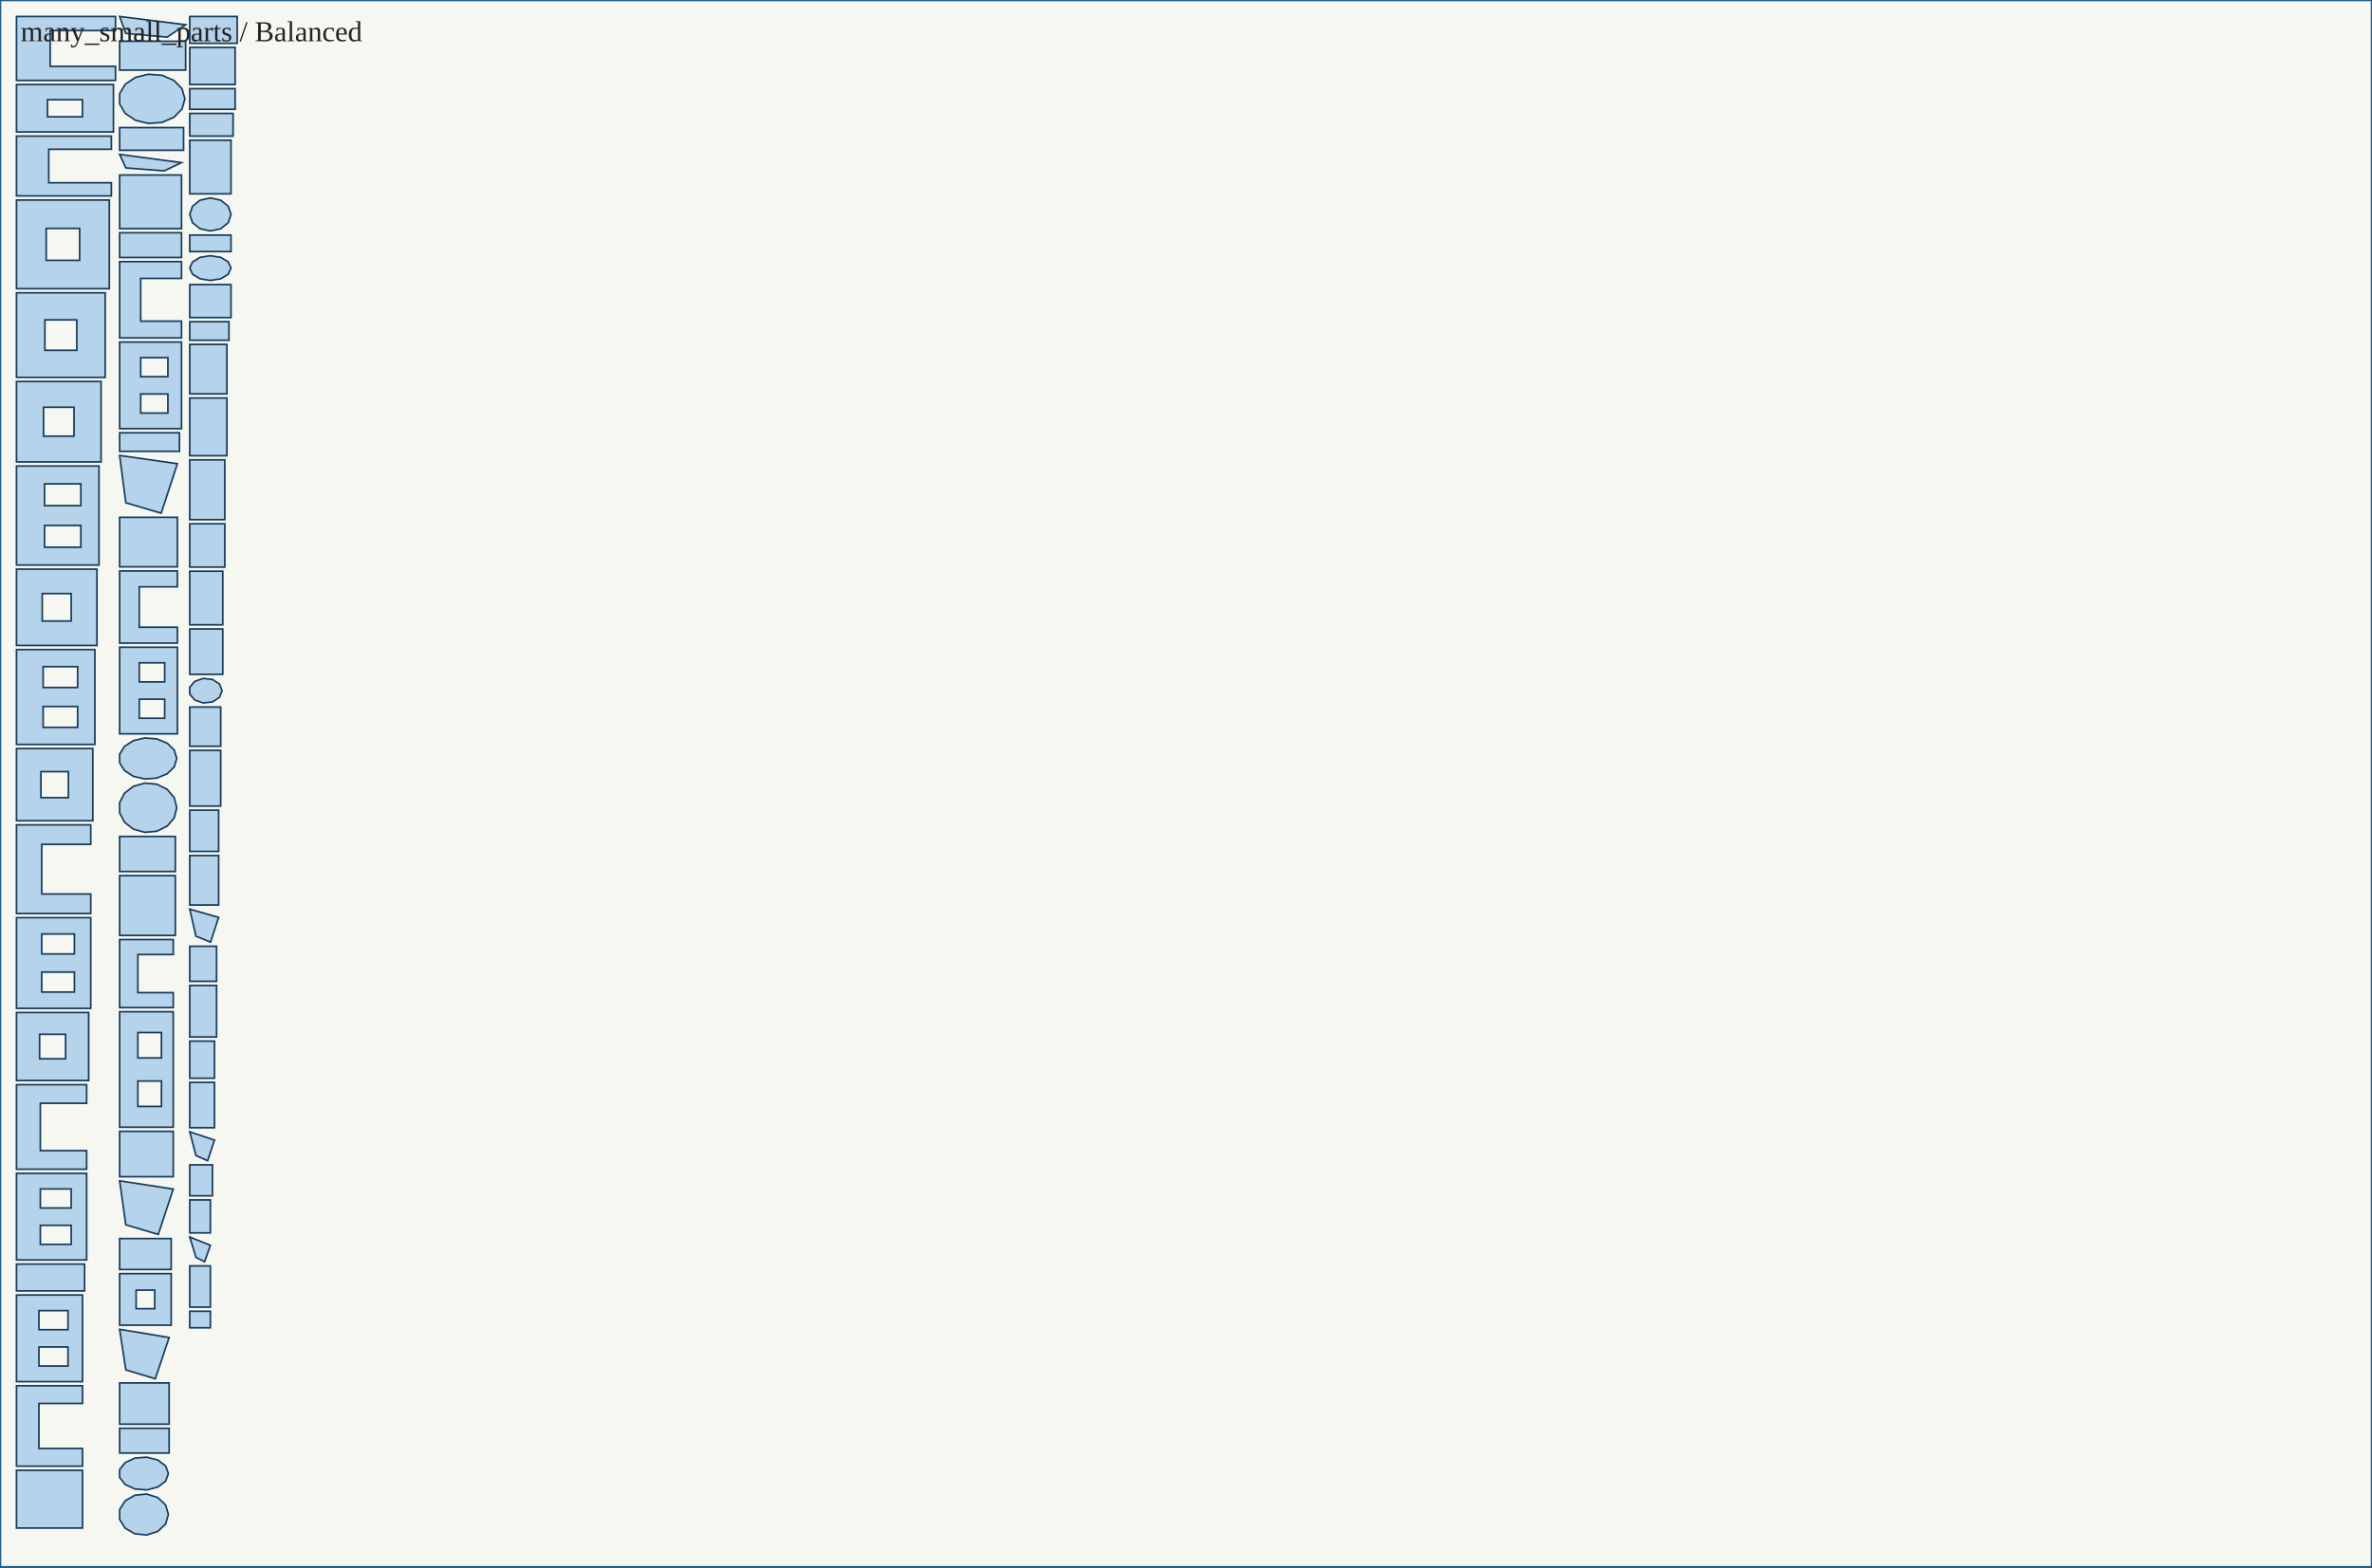
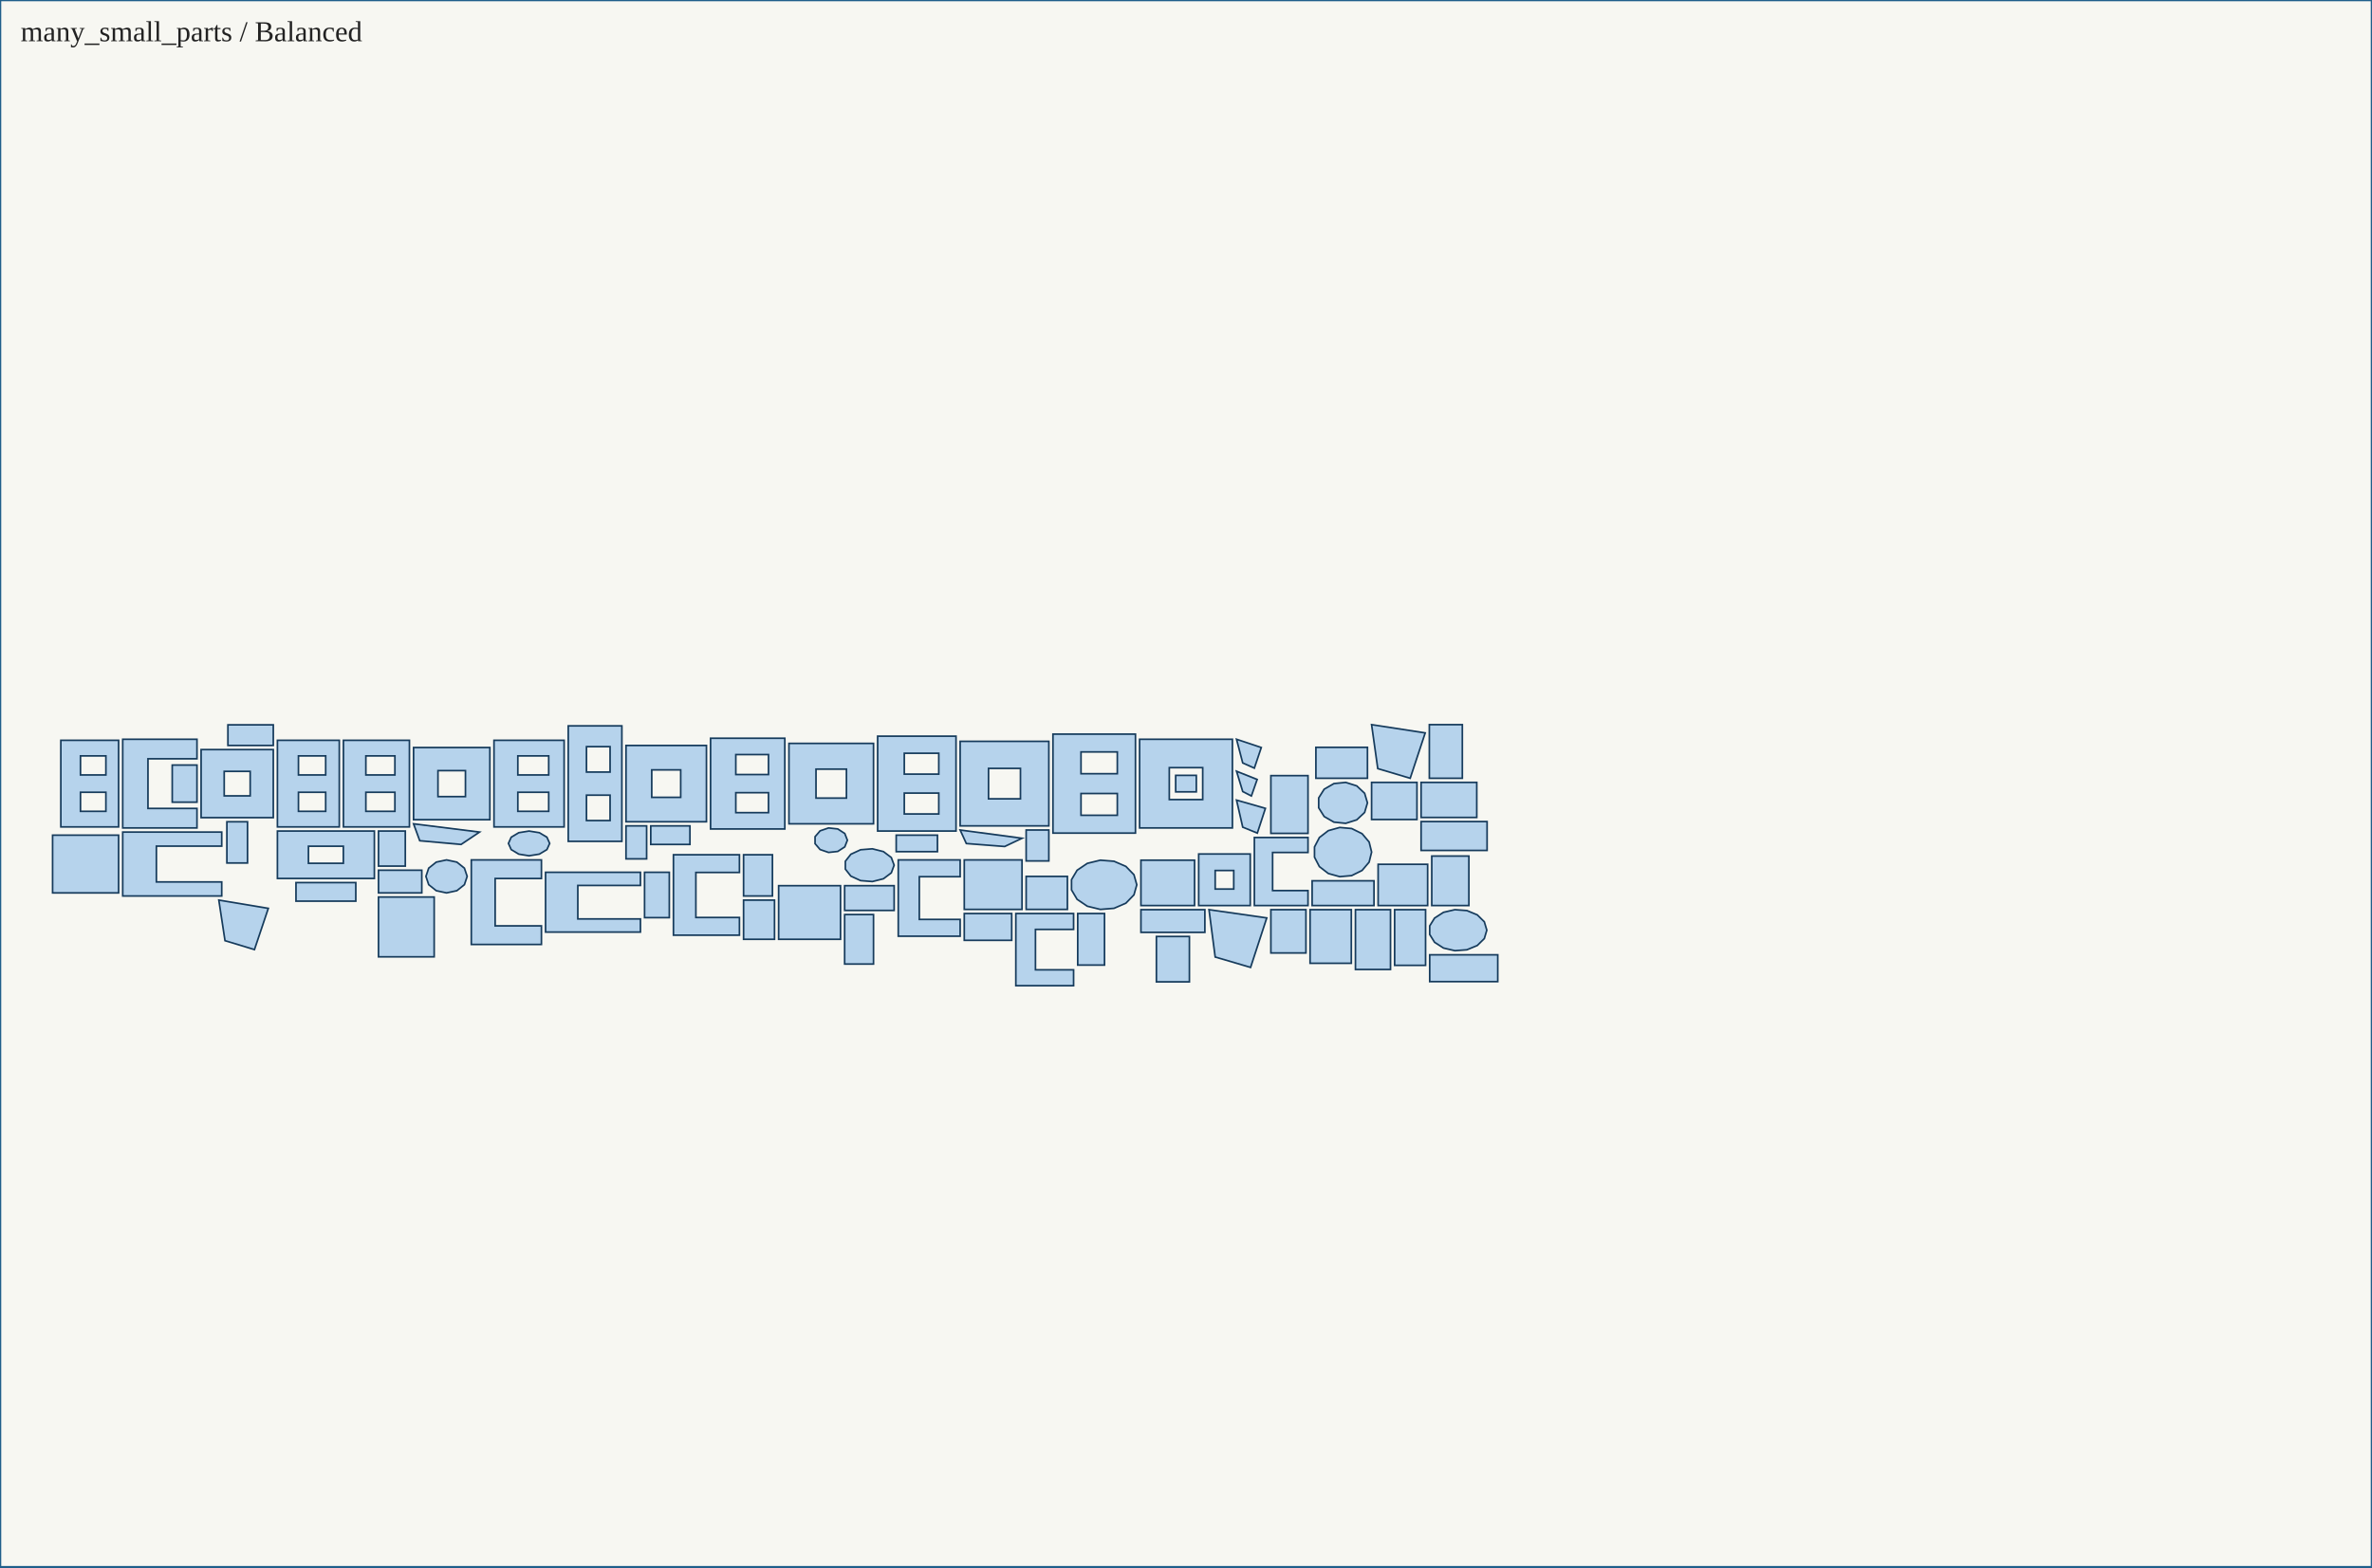
<svg xmlns="http://www.w3.org/2000/svg" width="1150.000" height="760.000" viewBox="0 0 1150.000 760.000">
  <rect x="0" y="0" width="1150.000" height="760.000" fill="#f7f7f2" />
  <g fill="none" stroke="#2a2a2a" stroke-width="1.2">
    <path d="M 0.000 0.000 L 1150.000 0.000 L 1150.000 760.000 L 0.000 760.000 L 0.000 0.000 Z" stroke="#1f5f8b" />
  </g>
  <g fill="#86b8e7" fill-opacity="0.58" stroke="#163b5c" stroke-width="0.8">
    <g id="part-0">
-       <path d="M 8.000 491.000 L 43.000 491.000 L 43.000 524.000 L 8.000 524.000 L 8.000 491.000 Z" />
-       <path d="M 19.200 501.560 L 19.200 513.440 L 31.800 513.440 L 31.800 501.560 L 19.200 501.560 Z" fill="#f7f7f2" fill-opacity="1" stroke="#163b5c" />
+       <path d="M 97.500 363.500 L 132.500 363.500 L 132.500 396.500 L 97.500 396.500 L 97.500 363.500 Z" />
+       <path d="M 108.700 374.060 L 108.700 385.940 L 121.300 385.940 L 121.300 374.060 L 108.700 374.060 Z" fill="#f7f7f2" fill-opacity="1" stroke="#163b5c" />
    </g>
    <g id="part-1">
-       <path d="M 58.000 490.627 L 84.000 490.627 L 84.000 546.627 L 58.000 546.627 L 58.000 490.627 Z" />
-       <path d="M 66.840 500.707 L 66.840 513.027 L 78.280 513.027 L 78.280 500.707 L 66.840 500.707 Z" fill="#f7f7f2" fill-opacity="1" stroke="#163b5c" />
-       <path d="M 66.840 524.227 L 66.840 536.547 L 78.280 536.547 L 78.280 524.227 L 66.840 524.227 Z" fill="#f7f7f2" fill-opacity="1" stroke="#163b5c" />
+       <path d="M 275.500 352.000 L 301.500 352.000 L 301.500 408.000 L 275.500 408.000 L 275.500 352.000 Z" />
+       <path d="M 284.340 362.080 L 284.340 374.400 L 295.780 374.400 L 295.780 362.080 L 284.340 362.080 Z" fill="#f7f7f2" fill-opacity="1" stroke="#163b5c" />
+       <path d="M 284.340 385.600 L 284.340 397.920 L 295.780 397.920 L 295.780 385.600 L 284.340 385.600 Z" fill="#f7f7f2" fill-opacity="1" stroke="#163b5c" />
    </g>
    <g id="part-2">
-       <path d="M 8.000 66.000 L 54.000 66.000 L 54.000 72.380 L 23.640 72.380 L 23.640 88.620 L 54.000 88.620 L 54.000 95.000 L 8.000 95.000 L 8.000 66.000 Z" />
+       <path d="M 264.500 423.000 L 310.500 423.000 L 310.500 429.380 L 280.140 429.380 L 280.140 445.620 L 310.500 445.620 L 310.500 452.000 L 264.500 452.000 L 264.500 423.000 Z" />
    </g>
    <g id="part-3">
-       <path d="M 58.000 644.627 L 82.000 648.627 L 75.280 668.627 L 61.000 664.307 L 58.000 644.627 Z" />
+       <path d="M 106.086 436.490 L 130.086 440.490 L 123.366 460.490 L 109.086 456.170 L 106.086 436.490 Z" />
    </g>
    <g id="part-4">
-       <path d="M 107.676 334.939 L 106.406 338.183 L 102.999 340.397 L 98.537 340.878 L 94.437 339.473 L 92.000 336.629 L 92.000 333.249 L 94.437 330.404 L 98.537 329.000 L 102.999 329.481 L 106.406 331.695 L 107.676 334.939 Z" />
+       <path d="M 410.838 407.439 L 409.568 410.683 L 406.161 412.897 L 401.699 413.378 L 397.599 411.973 L 395.162 409.129 L 395.162 405.749 L 397.599 402.904 L 401.699 401.500 L 406.161 401.981 L 409.568 404.195 L 410.838 407.439 Z" />
    </g>
    <g id="part-5">
-       <path d="M 92.000 613.878 L 102.000 613.878 L 102.000 633.878 L 92.000 633.878 L 92.000 613.878 Z" />
+       <path d="M 110.000 398.500 L 120.000 398.500 L 120.000 418.500 L 110.000 418.500 L 110.000 398.500 Z" />
    </g>
    <g id="part-6">
-       <path d="M 58.000 424.627 L 85.000 424.627 L 85.000 453.627 L 58.000 453.627 L 58.000 424.627 Z" />
+       <path d="M 183.500 435.000 L 210.500 435.000 L 210.500 464.000 L 183.500 464.000 L 183.500 435.000 Z" />
    </g>
    <g id="part-7">
-       <path d="M 92.000 138.000 L 112.000 138.000 L 112.000 154.000 L 92.000 154.000 L 92.000 138.000 Z" />
+       <path d="M 497.500 425.000 L 517.500 425.000 L 517.500 441.000 L 497.500 441.000 L 497.500 425.000 Z" />
    </g>
    <g id="part-8">
-       <path d="M 92.000 477.878 L 105.000 477.878 L 105.000 502.878 L 92.000 502.878 L 92.000 477.878 Z" />
+       <path d="M 522.500 443.000 L 535.500 443.000 L 535.500 468.000 L 522.500 468.000 L 522.500 443.000 Z" />
    </g>
    <g id="part-9">
-       <path d="M 58.000 112.869 L 88.000 112.869 L 88.000 124.869 L 58.000 124.869 L 58.000 112.869 Z" />
+       <path d="M 636.150 427.131 L 666.150 427.131 L 666.150 439.131 L 636.150 439.131 L 636.150 427.131 Z" />
    </g>
    <g id="part-10">
-       <path d="M 8.000 363.000 L 45.000 363.000 L 45.000 398.000 L 8.000 398.000 L 8.000 363.000 Z" />
-       <path d="M 19.840 374.200 L 19.840 386.800 L 33.160 386.800 L 33.160 374.200 L 19.840 374.200 Z" fill="#f7f7f2" fill-opacity="1" stroke="#163b5c" />
+       <path d="M 200.500 362.500 L 237.500 362.500 L 237.500 397.500 L 200.500 397.500 L 200.500 362.500 Z" />
+       <path d="M 212.340 373.700 L 212.340 386.300 L 225.660 386.300 L 225.660 373.700 L 212.340 373.700 Z" fill="#f7f7f2" fill-opacity="1" stroke="#163b5c" />
    </g>
    <g id="part-11">
-       <path d="M 58.000 313.869 L 86.000 313.869 L 86.000 355.869 L 58.000 355.869 L 58.000 313.869 Z" />
-       <path d="M 67.520 321.429 L 67.520 330.669 L 79.840 330.669 L 79.840 321.429 L 67.520 321.429 Z" fill="#f7f7f2" fill-opacity="1" stroke="#163b5c" />
-       <path d="M 67.520 339.069 L 67.520 348.309 L 79.840 348.309 L 79.840 339.069 L 67.520 339.069 Z" fill="#f7f7f2" fill-opacity="1" stroke="#163b5c" />
+       <path d="M 29.500 359.000 L 57.500 359.000 L 57.500 401.000 L 29.500 401.000 L 29.500 359.000 Z" />
+       <path d="M 39.020 366.560 L 39.020 375.800 L 51.340 375.800 L 51.340 366.560 L 39.020 366.560 Z" fill="#f7f7f2" fill-opacity="1" stroke="#163b5c" />
+       <path d="M 39.020 384.200 L 39.020 393.440 L 51.340 393.440 L 51.340 384.200 L 39.020 384.200 Z" fill="#f7f7f2" fill-opacity="1" stroke="#163b5c" />
    </g>
    <g id="part-12">
-       <path d="M 8.000 8.000 L 56.000 8.000 L 56.000 14.820 L 24.320 14.820 L 24.320 32.180 L 56.000 32.180 L 56.000 39.000 L 8.000 39.000 L 8.000 8.000 Z" />
+       <path d="M 59.500 403.500 L 107.500 403.500 L 107.500 410.320 L 75.820 410.320 L 75.820 427.680 L 107.500 427.680 L 107.500 434.500 L 59.500 434.500 L 59.500 403.500 Z" />
    </g>
    <g id="part-13">
-       <path d="M 58.000 572.627 L 84.000 576.627 L 76.720 598.627 L 61.000 593.947 L 58.000 572.627 Z" />
+       <path d="M 664.976 351.409 L 690.976 355.409 L 683.696 377.409 L 667.976 372.729 L 664.976 351.409 Z" />
    </g>
    <g id="part-14">
-       <path d="M 112.000 130.000 L 110.660 133.000 L 107.000 135.196 L 102.000 136.000 L 97.000 135.196 L 93.340 133.000 L 92.000 130.000 L 93.340 127.000 L 97.000 124.804 L 102.000 124.000 L 107.000 124.804 L 110.660 127.000 L 112.000 130.000 Z" />
+       <path d="M 266.500 409.000 L 265.160 412.000 L 261.500 414.196 L 256.500 415.000 L 251.500 414.196 L 247.840 412.000 L 246.500 409.000 L 247.840 406.000 L 251.500 403.804 L 256.500 403.000 L 261.500 403.804 L 265.160 406.000 L 266.500 409.000 Z" />
    </g>
    <g id="part-15">
-       <path d="M 92.000 524.878 L 104.000 524.878 L 104.000 546.878 L 92.000 546.878 L 92.000 524.878 Z" />
+       <path d="M 312.500 423.000 L 324.500 423.000 L 324.500 445.000 L 312.500 445.000 L 312.500 423.000 Z" />
    </g>
    <g id="part-16">
-       <path d="M 58.000 209.869 L 87.000 209.869 L 87.000 218.869 L 58.000 218.869 L 58.000 209.869 Z" />
+       <path d="M 143.500 428.000 L 172.500 428.000 L 172.500 437.000 L 143.500 437.000 L 143.500 428.000 Z" />
    </g>
    <g id="part-17">
-       <path d="M 92.000 23.000 L 114.000 23.000 L 114.000 41.000 L 92.000 41.000 L 92.000 23.000 Z" />
+       <path d="M 664.976 379.409 L 686.976 379.409 L 686.976 397.409 L 664.976 397.409 L 664.976 379.409 Z" />
    </g>
    <g id="part-18">
-       <path d="M 92.000 363.878 L 107.000 363.878 L 107.000 390.878 L 92.000 390.878 L 92.000 363.878 Z" />
+       <path d="M 676.150 441.131 L 691.150 441.131 L 691.150 468.131 L 676.150 468.131 L 676.150 441.131 Z" />
    </g>
    <g id="part-19">
-       <path d="M 58.000 20.000 L 90.000 20.000 L 90.000 34.000 L 58.000 34.000 L 58.000 20.000 Z" />
+       <path d="M 688.976 398.409 L 720.976 398.409 L 720.976 412.409 L 688.976 412.409 L 688.976 398.409 Z" />
    </g>
    <g id="part-20">
-       <path d="M 8.000 276.000 L 47.000 276.000 L 47.000 313.000 L 8.000 313.000 L 8.000 276.000 Z" />
-       <path d="M 20.480 287.840 L 20.480 301.160 L 34.520 301.160 L 34.520 287.840 L 20.480 287.840 Z" fill="#f7f7f2" fill-opacity="1" stroke="#163b5c" />
+       <path d="M 303.500 361.500 L 342.500 361.500 L 342.500 398.500 L 303.500 398.500 L 303.500 361.500 Z" />
+       <path d="M 315.980 373.340 L 315.980 386.660 L 330.020 386.660 L 330.020 373.340 L 315.980 373.340 Z" fill="#f7f7f2" fill-opacity="1" stroke="#163b5c" />
    </g>
    <g id="part-21">
-       <path d="M 58.000 165.869 L 88.000 165.869 L 88.000 207.869 L 58.000 207.869 L 58.000 165.869 Z" />
-       <path d="M 68.200 173.429 L 68.200 182.669 L 81.400 182.669 L 81.400 173.429 L 68.200 173.429 Z" fill="#f7f7f2" fill-opacity="1" stroke="#163b5c" />
-       <path d="M 68.200 191.069 L 68.200 200.309 L 81.400 200.309 L 81.400 191.069 L 68.200 191.069 Z" fill="#f7f7f2" fill-opacity="1" stroke="#163b5c" />
+       <path d="M 134.500 359.000 L 164.500 359.000 L 164.500 401.000 L 134.500 401.000 L 134.500 359.000 Z" />
+       <path d="M 144.700 366.560 L 144.700 375.800 L 157.900 375.800 L 157.900 366.560 L 144.700 366.560 Z" fill="#f7f7f2" fill-opacity="1" stroke="#163b5c" />
+       <path d="M 144.700 384.200 L 144.700 393.440 L 157.900 393.440 L 157.900 384.200 L 144.700 384.200 Z" fill="#f7f7f2" fill-opacity="1" stroke="#163b5c" />
    </g>
    <g id="part-22">
-       <path d="M 58.000 455.627 L 84.000 455.627 L 84.000 462.887 L 66.840 462.887 L 66.840 481.367 L 84.000 481.367 L 84.000 488.627 L 58.000 488.627 L 58.000 455.627 Z" />
+       <path d="M 608.150 406.131 L 634.150 406.131 L 634.150 413.391 L 616.990 413.391 L 616.990 431.871 L 634.150 431.871 L 634.150 439.131 L 608.150 439.131 L 608.150 406.131 Z" />
    </g>
    <g id="part-23">
-       <path d="M 58.000 220.869 L 86.000 224.869 L 78.160 248.869 L 61.000 243.829 L 58.000 220.869 Z" />
+       <path d="M 586.150 441.131 L 614.150 445.131 L 606.310 469.131 L 589.150 464.091 L 586.150 441.131 Z" />
    </g>
    <g id="part-24">
-       <path d="M 112.000 104.000 L 110.660 108.000 L 107.000 110.928 L 102.000 112.000 L 97.000 110.928 L 93.340 108.000 L 92.000 104.000 L 93.340 100.000 L 97.000 97.072 L 102.000 96.000 L 107.000 97.072 L 110.660 100.000 L 112.000 104.000 Z" />
+       <path d="M 226.500 425.000 L 225.160 429.000 L 221.500 431.928 L 216.500 433.000 L 211.500 431.928 L 207.840 429.000 L 206.500 425.000 L 207.840 421.000 L 211.500 418.072 L 216.500 417.000 L 221.500 418.072 L 225.160 421.000 L 226.500 425.000 Z" />
    </g>
    <g id="part-25">
-       <path d="M 92.000 414.878 L 106.000 414.878 L 106.000 438.878 L 92.000 438.878 L 92.000 414.878 Z" />
+       <path d="M 409.500 443.500 L 423.500 443.500 L 423.500 467.500 L 409.500 467.500 L 409.500 443.500 Z" />
    </g>
    <g id="part-26">
-       <path d="M 58.000 61.869 L 89.000 61.869 L 89.000 72.869 L 58.000 72.869 L 58.000 61.869 Z" />
+       <path d="M 553.150 441.131 L 584.150 441.131 L 584.150 452.131 L 553.150 452.131 L 553.150 441.131 Z" />
    </g>
    <g id="part-27">
-       <path d="M 58.000 670.627 L 82.000 670.627 L 82.000 690.627 L 58.000 690.627 L 58.000 670.627 Z" />
+       <path d="M 668.150 419.131 L 692.150 419.131 L 692.150 439.131 L 668.150 439.131 L 668.150 419.131 Z" />
    </g>
    <g id="part-28">
-       <path d="M 92.000 223.000 L 109.000 223.000 L 109.000 252.000 L 92.000 252.000 L 92.000 223.000 Z" />
+       <path d="M 657.150 441.131 L 674.150 441.131 L 674.150 470.131 L 657.150 470.131 L 657.150 441.131 Z" />
    </g>
    <g id="part-29">
-       <path d="M 92.000 581.878 L 102.000 581.878 L 102.000 597.878 L 92.000 597.878 L 92.000 581.878 Z" />
+       <path d="M 303.500 400.500 L 313.500 400.500 L 313.500 416.500 L 303.500 416.500 L 303.500 400.500 Z" />
    </g>
    <g id="part-30">
-       <path d="M 8.000 185.000 L 49.000 185.000 L 49.000 224.000 L 8.000 224.000 L 8.000 185.000 Z" />
-       <path d="M 21.120 197.480 L 21.120 211.520 L 35.880 211.520 L 35.880 197.480 L 21.120 197.480 Z" fill="#f7f7f2" fill-opacity="1" stroke="#163b5c" />
+       <path d="M 382.500 360.500 L 423.500 360.500 L 423.500 399.500 L 382.500 399.500 L 382.500 360.500 Z" />
+       <path d="M 395.620 372.980 L 395.620 387.020 L 410.380 387.020 L 410.380 372.980 L 395.620 372.980 Z" fill="#f7f7f2" fill-opacity="1" stroke="#163b5c" />
    </g>
    <g id="part-31">
-       <path d="M 8.000 628.000 L 40.000 628.000 L 40.000 670.000 L 8.000 670.000 L 8.000 628.000 Z" />
-       <path d="M 18.880 635.560 L 18.880 644.800 L 32.960 644.800 L 32.960 635.560 L 18.880 635.560 Z" fill="#f7f7f2" fill-opacity="1" stroke="#163b5c" />
-       <path d="M 18.880 653.200 L 18.880 662.440 L 32.960 662.440 L 32.960 653.200 L 18.880 653.200 Z" fill="#f7f7f2" fill-opacity="1" stroke="#163b5c" />
+       <path d="M 166.500 359.000 L 198.500 359.000 L 198.500 401.000 L 166.500 401.000 L 166.500 359.000 Z" />
+       <path d="M 177.380 366.560 L 177.380 375.800 L 191.460 375.800 L 191.460 366.560 L 177.380 366.560 Z" fill="#f7f7f2" fill-opacity="1" stroke="#163b5c" />
+       <path d="M 177.380 384.200 L 177.380 393.440 L 191.460 393.440 L 191.460 384.200 L 177.380 384.200 Z" fill="#f7f7f2" fill-opacity="1" stroke="#163b5c" />
    </g>
    <g id="part-32">
-       <path d="M 58.000 276.869 L 86.000 276.869 L 86.000 284.569 L 67.520 284.569 L 67.520 304.169 L 86.000 304.169 L 86.000 311.869 L 58.000 311.869 L 58.000 276.869 Z" />
+       <path d="M 492.500 443.000 L 520.500 443.000 L 520.500 450.700 L 502.020 450.700 L 502.020 470.300 L 520.500 470.300 L 520.500 478.000 L 492.500 478.000 L 492.500 443.000 Z" />
    </g>
    <g id="part-33">
-       <path d="M 58.000 74.869 L 88.000 78.869 L 79.600 82.869 L 61.000 81.429 L 58.000 74.869 Z" />
+       <path d="M 465.500 402.500 L 495.500 406.500 L 487.100 410.500 L 468.500 409.060 L 465.500 402.500 Z" />
    </g>
    <g id="part-34">
-       <path d="M 81.651 714.569 L 80.277 718.287 L 76.468 721.153 L 71.098 722.511 L 65.396 722.049 L 60.669 719.874 L 58.000 716.484 L 58.000 712.655 L 60.669 709.264 L 65.396 707.089 L 71.098 706.627 L 76.468 707.985 L 80.277 710.851 L 81.651 714.569 Z" />
+       <path d="M 433.500 419.558 L 432.125 423.276 L 428.317 426.142 L 422.946 427.500 L 417.245 427.038 L 412.518 424.863 L 409.849 421.473 L 409.849 417.644 L 412.518 414.253 L 417.245 412.078 L 422.946 411.617 L 428.317 412.974 L 432.125 415.841 L 433.500 419.558 Z" />
    </g>
    <g id="part-35">
-       <path d="M 92.000 277.000 L 108.000 277.000 L 108.000 303.000 L 92.000 303.000 L 92.000 277.000 Z" />
+       <path d="M 692.976 351.409 L 708.976 351.409 L 708.976 377.409 L 692.976 377.409 L 692.976 351.409 Z" />
    </g>
    <g id="part-36">
-       <path d="M 8.000 613.000 L 41.000 613.000 L 41.000 626.000 L 8.000 626.000 L 8.000 613.000 Z" />
+       <path d="M 693.150 463.022 L 726.150 463.022 L 726.150 476.022 L 693.150 476.022 L 693.150 463.022 Z" />
    </g>
    <g id="part-37">
-       <path d="M 58.000 548.627 L 84.000 548.627 L 84.000 570.627 L 58.000 570.627 L 58.000 548.627 Z" />
+       <path d="M 553.150 417.131 L 579.150 417.131 L 579.150 439.131 L 553.150 439.131 L 553.150 417.131 Z" />
    </g>
    <g id="part-38">
-       <path d="M 92.000 156.000 L 111.000 156.000 L 111.000 165.000 L 92.000 165.000 L 92.000 156.000 Z" />
+       <path d="M 315.500 400.500 L 334.500 400.500 L 334.500 409.500 L 315.500 409.500 L 315.500 400.500 Z" />
    </g>
    <g id="part-39">
-       <path d="M 92.000 504.878 L 104.000 504.878 L 104.000 522.878 L 92.000 522.878 L 92.000 504.878 Z" />
+       <path d="M 83.500 371.000 L 95.500 371.000 L 95.500 389.000 L 83.500 389.000 L 83.500 371.000 Z" />
    </g>
    <g id="part-40">
-       <path d="M 8.000 142.000 L 51.000 142.000 L 51.000 183.000 L 8.000 183.000 L 8.000 142.000 Z" />
-       <path d="M 21.760 155.120 L 21.760 169.880 L 37.240 169.880 L 37.240 155.120 L 21.760 155.120 Z" fill="#f7f7f2" fill-opacity="1" stroke="#163b5c" />
+       <path d="M 465.500 359.500 L 508.500 359.500 L 508.500 400.500 L 465.500 400.500 L 465.500 359.500 Z" />
+       <path d="M 479.260 372.620 L 479.260 387.380 L 494.740 387.380 L 494.740 372.620 L 479.260 372.620 Z" fill="#f7f7f2" fill-opacity="1" stroke="#163b5c" />
    </g>
    <g id="part-41">
-       <path d="M 8.000 569.000 L 42.000 569.000 L 42.000 611.000 L 8.000 611.000 L 8.000 569.000 Z" />
-       <path d="M 19.560 576.560 L 19.560 585.800 L 34.520 585.800 L 34.520 576.560 L 19.560 576.560 Z" fill="#f7f7f2" fill-opacity="1" stroke="#163b5c" />
-       <path d="M 19.560 594.200 L 19.560 603.440 L 34.520 603.440 L 34.520 594.200 L 19.560 594.200 Z" fill="#f7f7f2" fill-opacity="1" stroke="#163b5c" />
+       <path d="M 239.500 359.000 L 273.500 359.000 L 273.500 401.000 L 239.500 401.000 L 239.500 359.000 Z" />
+       <path d="M 251.060 366.560 L 251.060 375.800 L 266.020 375.800 L 266.020 366.560 L 251.060 366.560 Z" fill="#f7f7f2" fill-opacity="1" stroke="#163b5c" />
+       <path d="M 251.060 384.200 L 251.060 393.440 L 266.020 393.440 L 266.020 384.200 L 251.060 384.200 Z" fill="#f7f7f2" fill-opacity="1" stroke="#163b5c" />
    </g>
    <g id="part-42">
-       <path d="M 58.000 126.869 L 88.000 126.869 L 88.000 135.009 L 68.200 135.009 L 68.200 155.729 L 88.000 155.729 L 88.000 163.869 L 58.000 163.869 L 58.000 126.869 Z" />
+       <path d="M 435.500 417.000 L 465.500 417.000 L 465.500 425.140 L 445.700 425.140 L 445.700 445.860 L 465.500 445.860 L 465.500 454.000 L 435.500 454.000 L 435.500 417.000 Z" />
    </g>
    <g id="part-43">
-       <path d="M 58.000 8.000 L 90.000 12.000 L 81.040 18.000 L 61.000 16.200 L 58.000 8.000 Z" />
+       <path d="M 200.500 399.500 L 232.500 403.500 L 223.540 409.500 L 203.500 407.700 L 200.500 399.500 Z" />
    </g>
    <g id="part-44">
-       <path d="M 81.651 734.438 L 80.277 739.085 L 76.468 742.668 L 71.098 744.365 L 65.396 743.788 L 60.669 741.069 L 58.000 736.831 L 58.000 732.045 L 60.669 727.807 L 65.396 725.088 L 71.098 724.511 L 76.468 726.208 L 80.277 729.791 L 81.651 734.438 Z" />
+       <path d="M 662.976 389.336 L 661.601 393.983 L 657.793 397.566 L 652.422 399.263 L 646.721 398.686 L 641.994 395.967 L 639.325 391.729 L 639.325 386.943 L 641.994 382.705 L 646.721 379.986 L 652.422 379.409 L 657.793 381.106 L 661.601 384.689 L 662.976 389.336 Z" />
    </g>
    <g id="part-45">
-       <path d="M 92.000 193.000 L 110.000 193.000 L 110.000 221.000 L 92.000 221.000 L 92.000 193.000 Z" />
+       <path d="M 616.150 376.131 L 634.150 376.131 L 634.150 404.131 L 616.150 404.131 L 616.150 376.131 Z" />
    </g>
    <g id="part-46">
-       <path d="M 92.000 564.878 L 103.000 564.878 L 103.000 579.878 L 92.000 579.878 L 92.000 564.878 Z" />
+       <path d="M 497.500 402.500 L 508.500 402.500 L 508.500 417.500 L 497.500 417.500 L 497.500 402.500 Z" />
    </g>
    <g id="part-47">
-       <path d="M 58.000 250.869 L 86.000 250.869 L 86.000 274.869 L 58.000 274.869 L 58.000 250.869 Z" />
+       <path d="M 467.500 417.000 L 495.500 417.000 L 495.500 441.000 L 467.500 441.000 L 467.500 417.000 Z" />
    </g>
    <g id="part-48">
-       <path d="M 92.000 55.000 L 113.000 55.000 L 113.000 66.000 L 92.000 66.000 L 92.000 55.000 Z" />
+       <path d="M 183.500 422.000 L 204.500 422.000 L 204.500 433.000 L 183.500 433.000 L 183.500 422.000 Z" />
    </g>
    <g id="part-49">
-       <path d="M 92.000 392.878 L 106.000 392.878 L 106.000 412.878 L 92.000 412.878 L 92.000 392.878 Z" />
+       <path d="M 360.500 414.500 L 374.500 414.500 L 374.500 434.500 L 360.500 434.500 L 360.500 414.500 Z" />
    </g>
    <g id="part-50">
-       <path d="M 8.000 97.000 L 53.000 97.000 L 53.000 140.000 L 8.000 140.000 L 8.000 97.000 Z" />
-       <path d="M 22.400 110.760 L 22.400 126.240 L 38.600 126.240 L 38.600 110.760 L 22.400 110.760 Z" fill="#f7f7f2" fill-opacity="1" stroke="#163b5c" />
+       <path d="M 552.500 358.500 L 597.500 358.500 L 597.500 401.500 L 552.500 401.500 L 552.500 358.500 Z" />
+       <path d="M 566.900 372.260 L 566.900 387.740 L 583.100 387.740 L 583.100 372.260 L 566.900 372.260 Z" fill="#f7f7f2" fill-opacity="1" stroke="#163b5c" />
    </g>
    <g id="part-51">
-       <path d="M 8.000 445.000 L 44.000 445.000 L 44.000 489.000 L 8.000 489.000 L 8.000 445.000 Z" />
-       <path d="M 20.240 452.920 L 20.240 462.600 L 36.080 462.600 L 36.080 452.920 L 20.240 452.920 Z" fill="#f7f7f2" fill-opacity="1" stroke="#163b5c" />
-       <path d="M 20.240 471.400 L 20.240 481.080 L 36.080 481.080 L 36.080 471.400 L 20.240 471.400 Z" fill="#f7f7f2" fill-opacity="1" stroke="#163b5c" />
+       <path d="M 344.500 358.000 L 380.500 358.000 L 380.500 402.000 L 344.500 402.000 L 344.500 358.000 Z" />
+       <path d="M 356.740 365.920 L 356.740 375.600 L 372.580 375.600 L 372.580 365.920 L 356.740 365.920 Z" fill="#f7f7f2" fill-opacity="1" stroke="#163b5c" />
+       <path d="M 356.740 384.400 L 356.740 394.080 L 372.580 394.080 L 372.580 384.400 L 356.740 384.400 Z" fill="#f7f7f2" fill-opacity="1" stroke="#163b5c" />
    </g>
    <g id="part-52">
-       <path d="M 8.000 672.000 L 40.000 672.000 L 40.000 680.580 L 18.880 680.580 L 18.880 702.420 L 40.000 702.420 L 40.000 711.000 L 8.000 711.000 L 8.000 672.000 Z" />
+       <path d="M 326.500 414.500 L 358.500 414.500 L 358.500 423.080 L 337.380 423.080 L 337.380 444.920 L 358.500 444.920 L 358.500 453.500 L 326.500 453.500 L 326.500 414.500 Z" />
    </g>
    <g id="part-53">
-       <path d="M 92.000 599.878 L 102.000 603.878 L 99.200 611.878 L 95.000 609.718 L 92.000 599.878 Z" />
+       <path d="M 599.500 374.000 L 609.500 378.000 L 606.700 386.000 L 602.500 383.840 L 599.500 374.000 Z" />
    </g>
    <g id="part-54">
-       <path d="M 85.694 367.814 L 84.484 371.881 L 81.062 375.245 L 76.020 377.324 L 70.231 377.759 L 64.694 376.474 L 60.368 373.692 L 58.000 369.893 L 58.000 365.735 L 60.368 361.936 L 64.694 359.153 L 70.231 357.869 L 76.020 358.303 L 81.062 360.382 L 84.484 363.746 L 85.694 367.814 Z" />
+       <path d="M 720.844 451.077 L 719.634 455.144 L 716.212 458.508 L 711.171 460.587 L 705.381 461.022 L 699.844 459.737 L 695.518 456.955 L 693.150 453.156 L 693.150 448.998 L 695.518 445.199 L 699.844 442.416 L 705.381 441.131 L 711.171 441.566 L 716.212 443.645 L 719.634 447.009 L 720.844 451.077 Z" />
    </g>
    <g id="part-55">
-       <path d="M 92.000 114.000 L 112.000 114.000 L 112.000 122.000 L 92.000 122.000 L 92.000 114.000 Z" />
+       <path d="M 434.500 405.000 L 454.500 405.000 L 454.500 413.000 L 434.500 413.000 L 434.500 405.000 Z" />
    </g>
    <g id="part-56">
-       <path d="M 92.000 458.878 L 105.000 458.878 L 105.000 475.878 L 92.000 475.878 L 92.000 458.878 Z" />
+       <path d="M 183.500 403.000 L 196.500 403.000 L 196.500 420.000 L 183.500 420.000 L 183.500 403.000 Z" />
    </g>
    <g id="part-57">
-       <path d="M 58.000 84.869 L 88.000 84.869 L 88.000 110.869 L 58.000 110.869 L 58.000 84.869 Z" />
+       <path d="M 377.500 429.500 L 407.500 429.500 L 407.500 455.500 L 377.500 455.500 L 377.500 429.500 Z" />
    </g>
    <g id="part-58">
-       <path d="M 92.000 8.000 L 115.000 8.000 L 115.000 21.000 L 92.000 21.000 L 92.000 8.000 Z" />
+       <path d="M 467.500 443.000 L 490.500 443.000 L 490.500 456.000 L 467.500 456.000 L 467.500 443.000 Z" />
    </g>
    <g id="part-59">
-       <path d="M 92.000 305.000 L 108.000 305.000 L 108.000 327.000 L 92.000 327.000 L 92.000 305.000 Z" />
+       <path d="M 560.650 454.131 L 576.650 454.131 L 576.650 476.131 L 560.650 476.131 L 560.650 454.131 Z" />
    </g>
    <g id="part-60">
-       <path d="M 8.000 41.000 L 55.000 41.000 L 55.000 64.000 L 8.000 64.000 L 8.000 41.000 Z" />
-       <path d="M 23.040 48.360 L 23.040 56.640 L 39.960 56.640 L 39.960 48.360 L 23.040 48.360 Z" fill="#f7f7f2" fill-opacity="1" stroke="#163b5c" />
+       <path d="M 134.500 403.000 L 181.500 403.000 L 181.500 426.000 L 134.500 426.000 L 134.500 403.000 Z" />
+       <path d="M 149.540 410.360 L 149.540 418.640 L 166.460 418.640 L 166.460 410.360 L 149.540 410.360 Z" fill="#f7f7f2" fill-opacity="1" stroke="#163b5c" />
    </g>
    <g id="part-61">
-       <path d="M 8.000 315.000 L 46.000 315.000 L 46.000 361.000 L 8.000 361.000 L 8.000 315.000 Z" />
-       <path d="M 20.920 323.280 L 20.920 333.400 L 37.640 333.400 L 37.640 323.280 L 20.920 323.280 Z" fill="#f7f7f2" fill-opacity="1" stroke="#163b5c" />
-       <path d="M 20.920 342.600 L 20.920 352.720 L 37.640 352.720 L 37.640 342.600 L 20.920 342.600 Z" fill="#f7f7f2" fill-opacity="1" stroke="#163b5c" />
+       <path d="M 425.500 357.000 L 463.500 357.000 L 463.500 403.000 L 425.500 403.000 L 425.500 357.000 Z" />
+       <path d="M 438.420 365.280 L 438.420 375.400 L 455.140 375.400 L 455.140 365.280 L 438.420 365.280 Z" fill="#f7f7f2" fill-opacity="1" stroke="#163b5c" />
+       <path d="M 438.420 384.600 L 438.420 394.720 L 455.140 394.720 L 455.140 384.600 L 438.420 384.600 Z" fill="#f7f7f2" fill-opacity="1" stroke="#163b5c" />
    </g>
    <g id="part-62">
-       <path d="M 8.000 526.000 L 42.000 526.000 L 42.000 535.020 L 19.560 535.020 L 19.560 557.980 L 42.000 557.980 L 42.000 567.000 L 8.000 567.000 L 8.000 526.000 Z" />
+       <path d="M 228.500 417.000 L 262.500 417.000 L 262.500 426.020 L 240.060 426.020 L 240.060 448.980 L 262.500 448.980 L 262.500 458.000 L 228.500 458.000 L 228.500 417.000 Z" />
    </g>
    <g id="part-63">
-       <path d="M 92.000 548.878 L 104.000 552.878 L 100.640 562.878 L 95.000 560.358 L 92.000 548.878 Z" />
+       <path d="M 599.500 358.500 L 611.500 362.500 L 608.140 372.500 L 602.500 369.980 L 599.500 358.500 Z" />
    </g>
    <g id="part-64">
-       <path d="M 85.694 391.693 L 84.484 396.574 L 81.062 400.611 L 76.020 403.106 L 70.231 403.627 L 64.694 402.086 L 60.368 398.747 L 58.000 394.188 L 58.000 389.198 L 60.368 384.640 L 64.694 381.301 L 70.231 379.759 L 76.020 380.281 L 81.062 382.775 L 84.484 386.812 L 85.694 391.693 Z" />
+       <path d="M 664.997 413.197 L 663.787 418.078 L 660.365 422.115 L 655.324 424.610 L 649.534 425.131 L 643.997 423.590 L 639.671 420.251 L 637.303 415.692 L 637.303 410.702 L 639.671 406.144 L 643.997 402.805 L 649.534 401.263 L 655.324 401.785 L 660.365 404.279 L 663.787 408.316 L 664.997 413.197 Z" />
    </g>
    <g id="part-65">
-       <path d="M 92.000 43.000 L 114.000 43.000 L 114.000 53.000 L 92.000 53.000 L 92.000 43.000 Z" />
+       <path d="M 110.500 351.500 L 132.500 351.500 L 132.500 361.500 L 110.500 361.500 L 110.500 351.500 Z" />
    </g>
    <g id="part-66">
-       <path d="M 92.000 342.878 L 107.000 342.878 L 107.000 361.878 L 92.000 361.878 L 92.000 342.878 Z" />
+       <path d="M 360.500 436.500 L 375.500 436.500 L 375.500 455.500 L 360.500 455.500 L 360.500 436.500 Z" />
    </g>
    <g id="part-67">
-       <path d="M 8.000 713.000 L 40.000 713.000 L 40.000 741.000 L 8.000 741.000 L 8.000 713.000 Z" />
+       <path d="M 25.500 405.000 L 57.500 405.000 L 57.500 433.000 L 25.500 433.000 L 25.500 405.000 Z" />
    </g>
    <g id="part-68">
-       <path d="M 58.000 600.627 L 83.000 600.627 L 83.000 615.627 L 58.000 615.627 L 58.000 600.627 Z" />
+       <path d="M 637.976 362.409 L 662.976 362.409 L 662.976 377.409 L 637.976 377.409 L 637.976 362.409 Z" />
    </g>
    <g id="part-69">
-       <path d="M 92.000 167.000 L 110.000 167.000 L 110.000 191.000 L 92.000 191.000 L 92.000 167.000 Z" />
+       <path d="M 694.150 415.131 L 712.150 415.131 L 712.150 439.131 L 694.150 439.131 L 694.150 415.131 Z" />
    </g>
    <g id="part-70">
-       <path d="M 58.000 617.627 L 83.000 617.627 L 83.000 642.627 L 58.000 642.627 L 58.000 617.627 Z" />
-       <path d="M 66.000 625.627 L 66.000 634.627 L 75.000 634.627 L 75.000 625.627 L 66.000 625.627 Z" fill="#f7f7f2" fill-opacity="1" stroke="#163b5c" />
+       <path d="M 581.150 414.131 L 606.150 414.131 L 606.150 439.131 L 581.150 439.131 L 581.150 414.131 Z" />
+       <path d="M 589.150 422.131 L 589.150 431.131 L 598.150 431.131 L 598.150 422.131 L 589.150 422.131 Z" fill="#f7f7f2" fill-opacity="1" stroke="#163b5c" />
    </g>
    <g id="part-71">
-       <path d="M 8.000 226.000 L 48.000 226.000 L 48.000 274.000 L 8.000 274.000 L 8.000 226.000 Z" />
-       <path d="M 21.600 234.640 L 21.600 245.200 L 39.200 245.200 L 39.200 234.640 L 21.600 234.640 Z" fill="#f7f7f2" fill-opacity="1" stroke="#163b5c" />
-       <path d="M 21.600 254.800 L 21.600 265.360 L 39.200 265.360 L 39.200 254.800 L 21.600 254.800 Z" fill="#f7f7f2" fill-opacity="1" stroke="#163b5c" />
+       <path d="M 510.500 356.000 L 550.500 356.000 L 550.500 404.000 L 510.500 404.000 L 510.500 356.000 Z" />
+       <path d="M 524.100 364.640 L 524.100 375.200 L 541.700 375.200 L 541.700 364.640 L 524.100 364.640 Z" fill="#f7f7f2" fill-opacity="1" stroke="#163b5c" />
+       <path d="M 524.100 384.800 L 524.100 395.360 L 541.700 395.360 L 541.700 384.800 L 524.100 384.800 Z" fill="#f7f7f2" fill-opacity="1" stroke="#163b5c" />
    </g>
    <g id="part-72">
-       <path d="M 8.000 400.000 L 44.000 400.000 L 44.000 409.460 L 20.240 409.460 L 20.240 433.540 L 44.000 433.540 L 44.000 443.000 L 8.000 443.000 L 8.000 400.000 Z" />
+       <path d="M 59.500 358.500 L 95.500 358.500 L 95.500 367.960 L 71.740 367.960 L 71.740 392.040 L 95.500 392.040 L 95.500 401.500 L 59.500 401.500 L 59.500 358.500 Z" />
    </g>
    <g id="part-73">
-       <path d="M 92.000 440.878 L 106.000 444.878 L 102.080 456.878 L 95.000 453.998 L 92.000 440.878 Z" />
+       <path d="M 599.500 388.000 L 613.500 392.000 L 609.580 404.000 L 602.500 401.120 L 599.500 388.000 Z" />
    </g>
    <g id="part-74">
-       <path d="M 89.650 47.934 L 88.267 52.815 L 84.356 56.852 L 78.595 59.347 L 71.978 59.869 L 65.650 58.327 L 60.706 54.988 L 58.000 50.429 L 58.000 45.439 L 60.706 40.881 L 65.650 37.542 L 71.978 36.000 L 78.595 36.522 L 84.356 39.017 L 88.267 43.053 L 89.650 47.934 Z" />
+       <path d="M 551.150 429.066 L 549.767 433.947 L 545.856 437.983 L 540.095 440.478 L 533.478 441.000 L 527.150 439.458 L 522.206 436.119 L 519.500 431.561 L 519.500 426.571 L 522.206 422.012 L 527.150 418.673 L 533.478 417.131 L 540.095 417.653 L 545.856 420.148 L 549.767 424.185 L 551.150 429.066 Z" />
    </g>
    <g id="part-75">
-       <path d="M 58.000 692.627 L 82.000 692.627 L 82.000 704.627 L 58.000 704.627 L 58.000 692.627 Z" />
+       <path d="M 409.500 429.500 L 433.500 429.500 L 433.500 441.500 L 409.500 441.500 L 409.500 429.500 Z" />
    </g>
    <g id="part-76">
-       <path d="M 92.000 254.000 L 109.000 254.000 L 109.000 275.000 L 92.000 275.000 L 92.000 254.000 Z" />
+       <path d="M 616.150 441.131 L 633.150 441.131 L 633.150 462.131 L 616.150 462.131 L 616.150 441.131 Z" />
    </g>
    <g id="part-77">
-       <path d="M 92.000 635.878 L 102.000 635.878 L 102.000 643.878 L 92.000 643.878 L 92.000 635.878 Z" />
+       <path d="M 570.000 376.000 L 580.000 376.000 L 580.000 384.000 L 570.000 384.000 L 570.000 376.000 Z" />
    </g>
    <g id="part-78">
-       <path d="M 58.000 405.627 L 85.000 405.627 L 85.000 422.627 L 58.000 422.627 L 58.000 405.627 Z" />
+       <path d="M 688.976 379.409 L 715.976 379.409 L 715.976 396.409 L 688.976 396.409 L 688.976 379.409 Z" />
    </g>
    <g id="part-79">
-       <path d="M 92.000 68.000 L 112.000 68.000 L 112.000 94.000 L 92.000 94.000 L 92.000 68.000 Z" />
+       <path d="M 635.150 441.131 L 655.150 441.131 L 655.150 467.131 L 635.150 467.131 L 635.150 441.131 Z" />
    </g>
  </g>
  <text x="10" y="20" font-size="14" fill="#222">many_small_parts / Balanced</text>
</svg>
